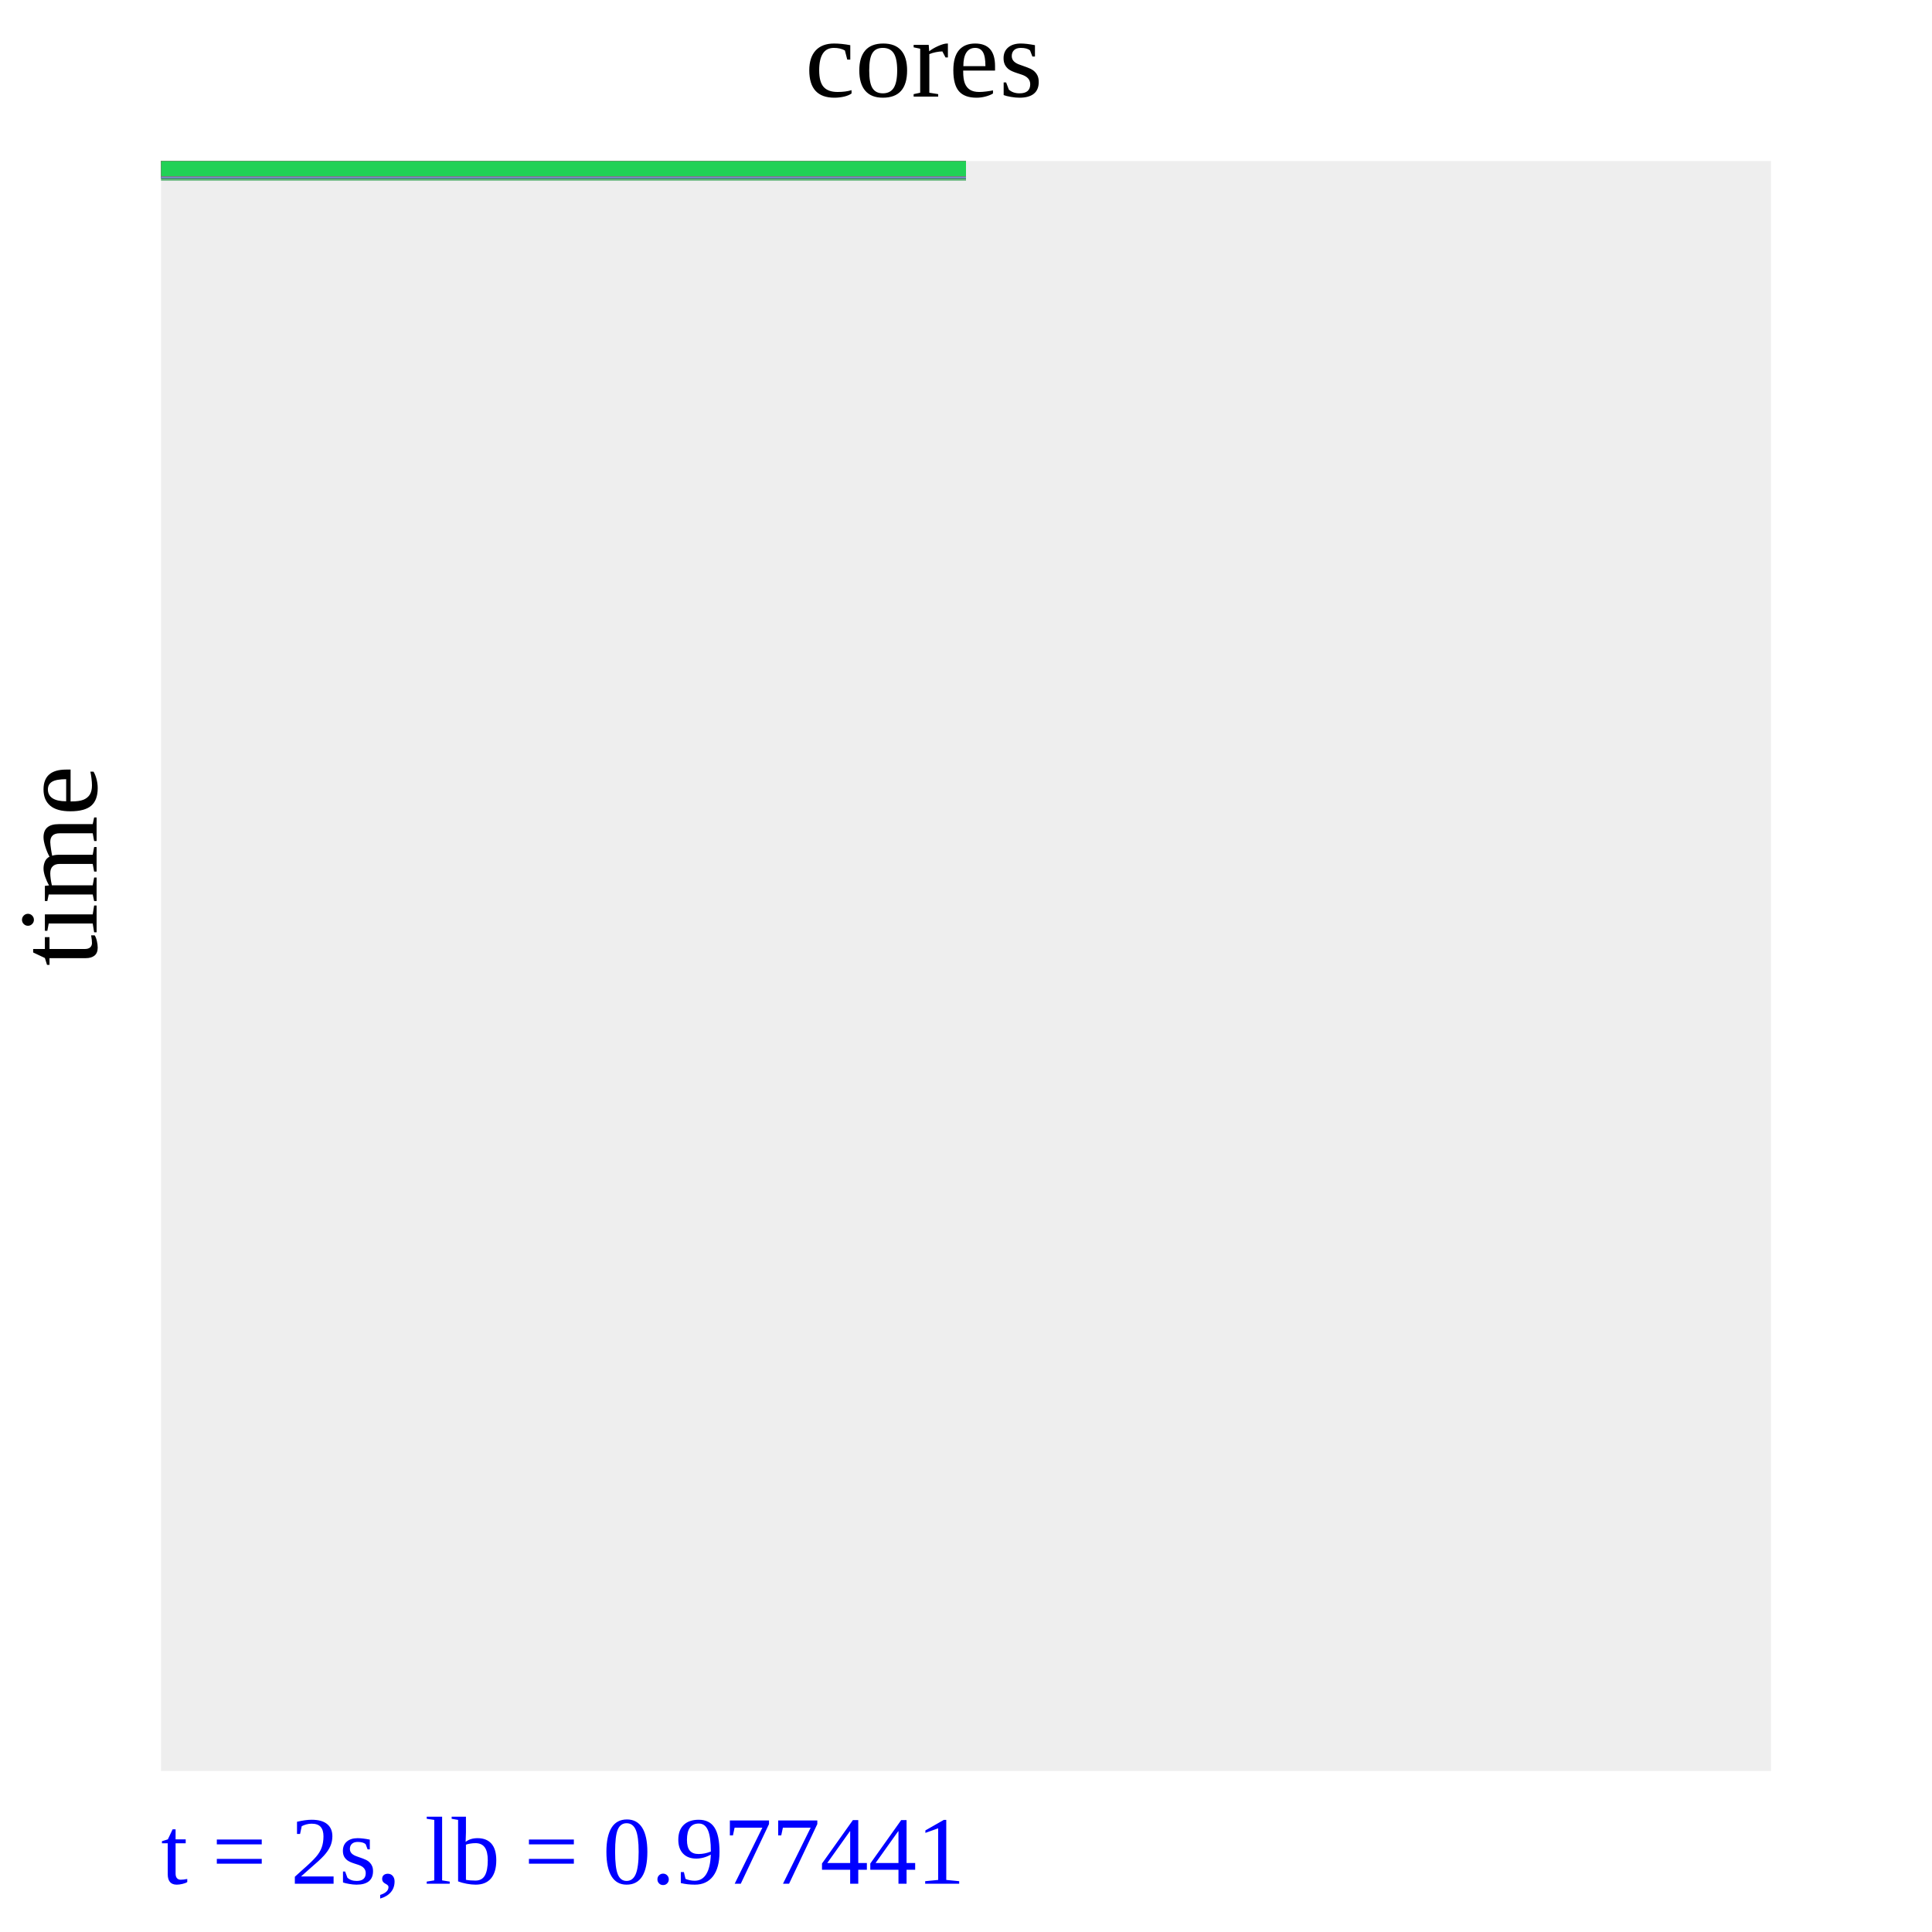
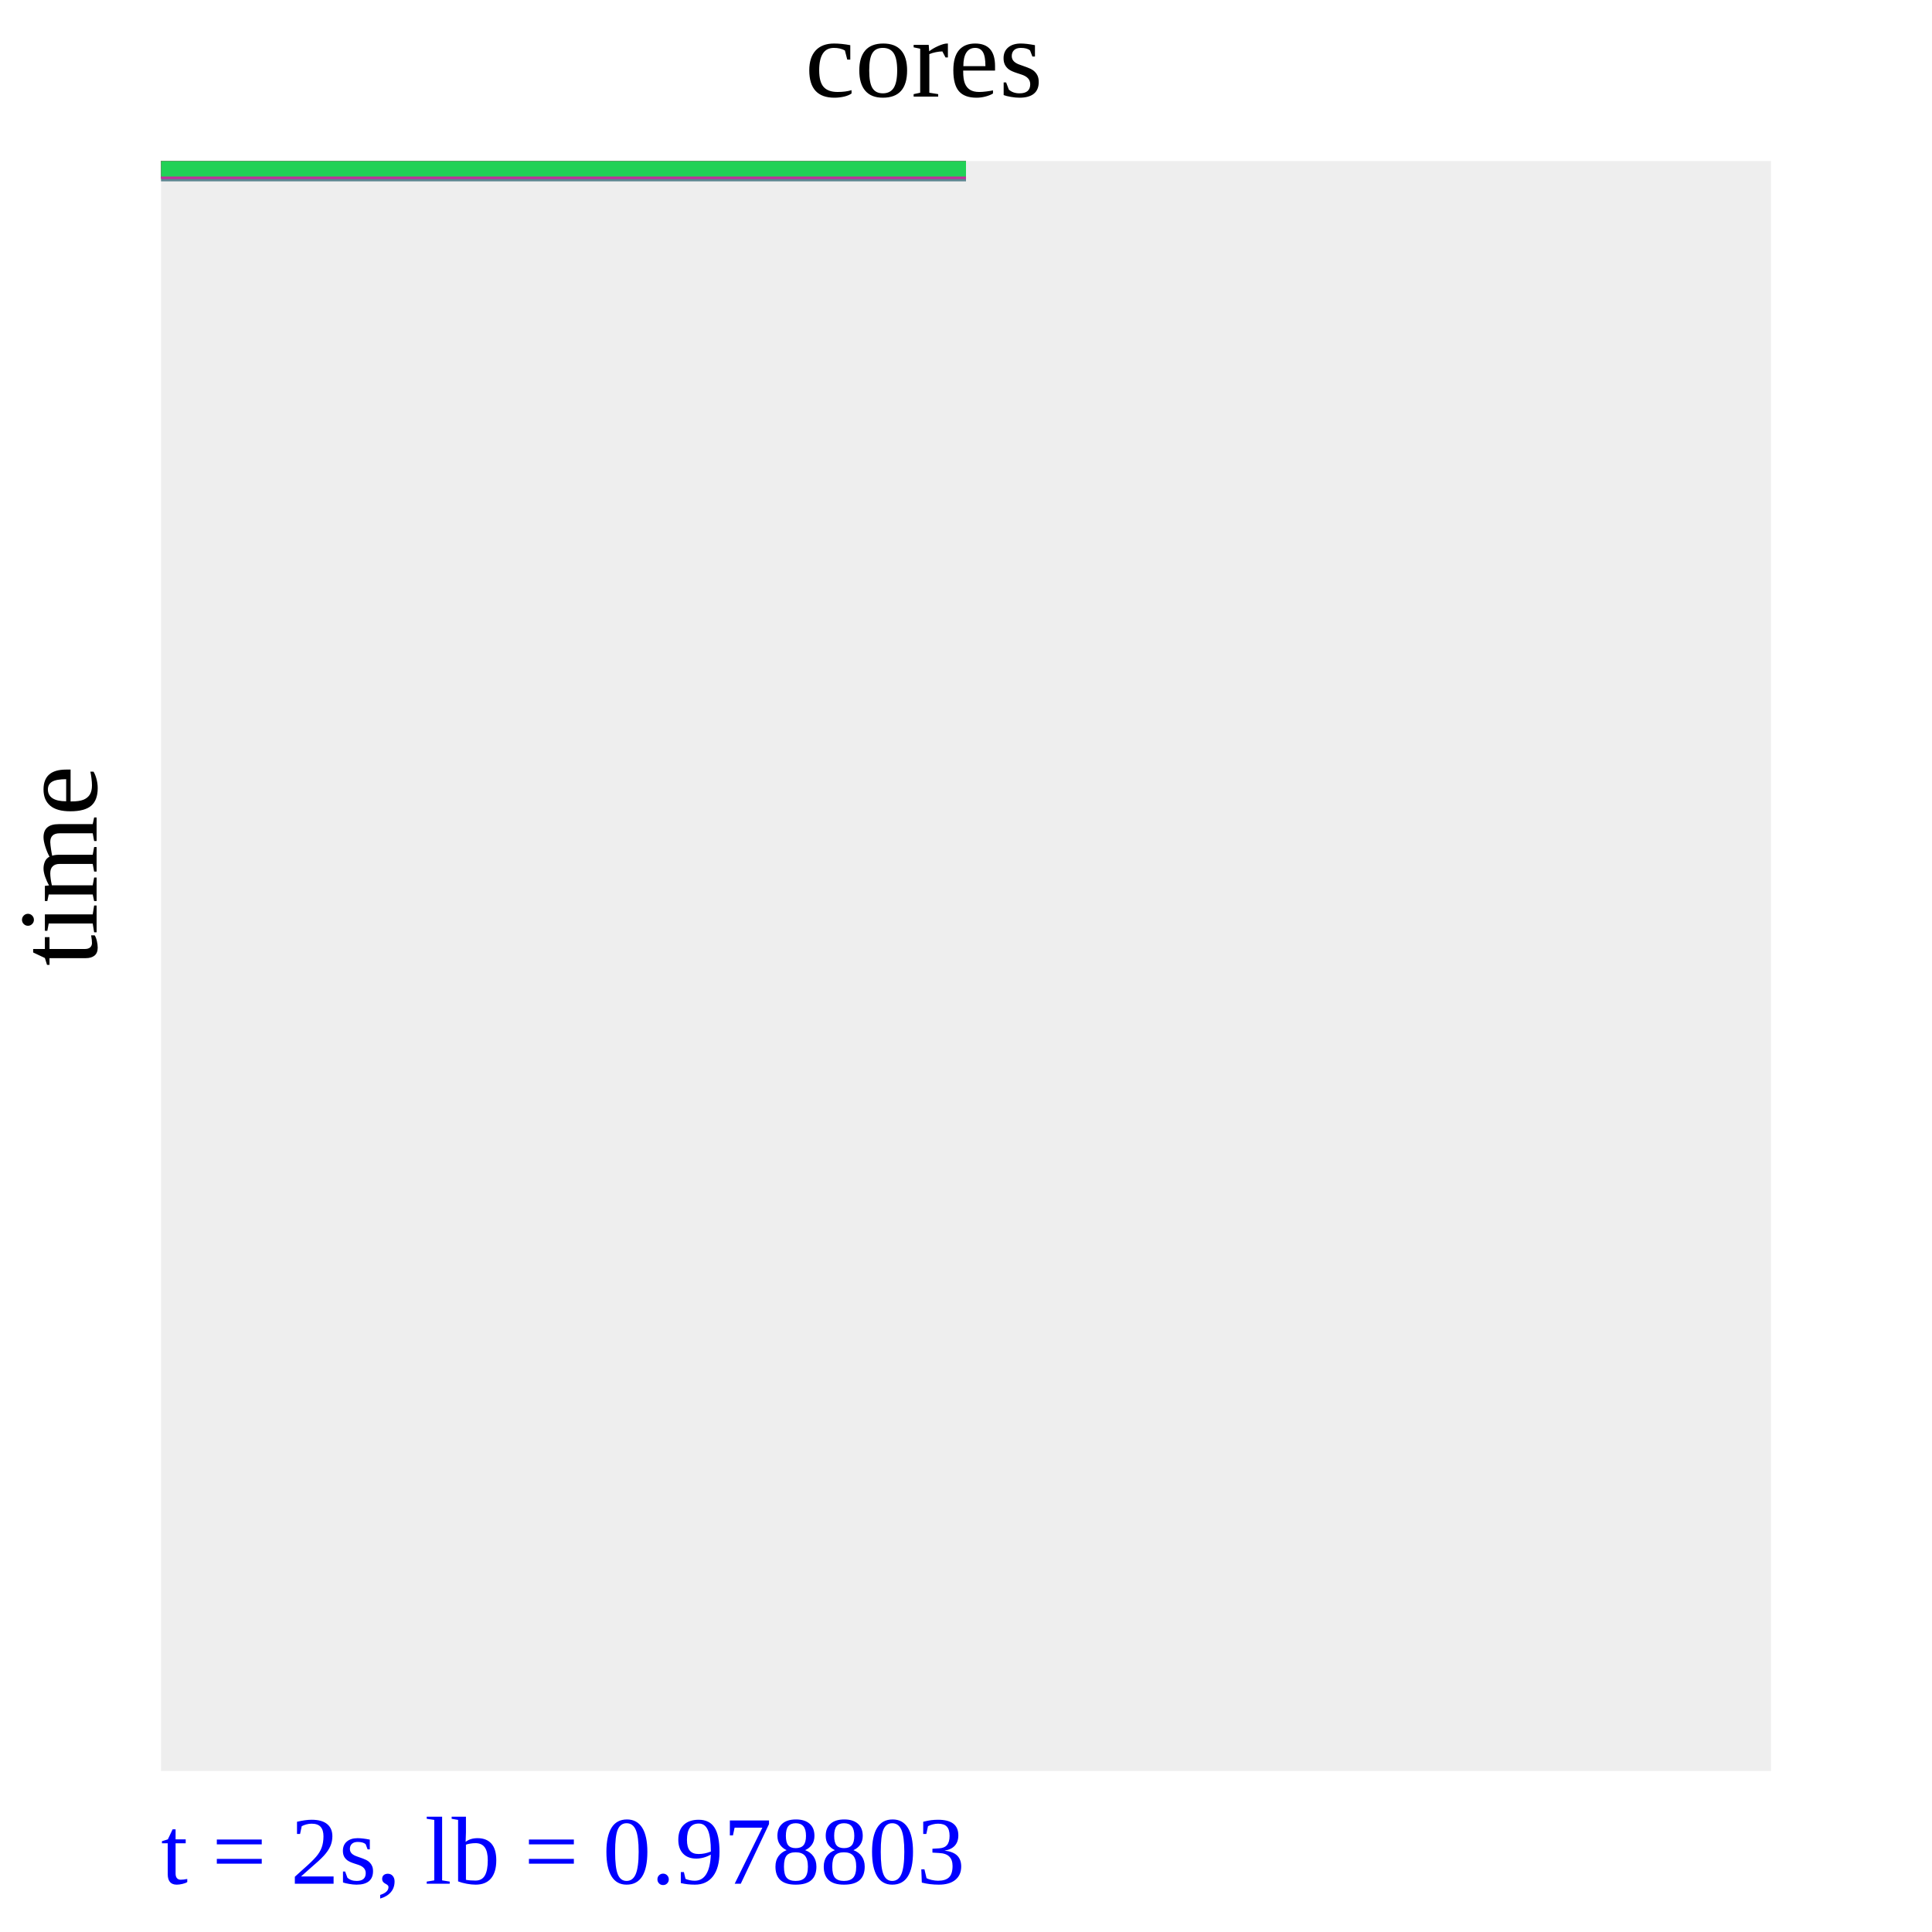
<svg xmlns="http://www.w3.org/2000/svg" x="0" y="0" width="600" height="600">
  <rect x="0%" y="0%" height="100%" width="100%" style="fill: #ffffff" />
  <svg x="0" y="0">
    <text fill="dark" font-size="35" transform="translate(250, 30)">cores</text>
  </svg>
  <svg x="0" y="0">
    <text fill="dark" font-size="35" transform="translate(30, 300) rotate(270)">time</text>
  </svg>
  <svg x="50" y="550">
-     <text fill="blue" font-size="30" transform="translate(0, 35)">t = 2s, lb = 0.977441</text>
+     <text fill="blue" font-size="30" transform="translate(0, 35)">t = 2s, lb = 0.978803</text>
  </svg>
  <svg x="50" y="50" width="500" height="500">
    <rect x="0%" y="0%" height="100%" width="100%" style="fill: #eeeeee" />
-     <rect x="0" y="0" height="4.808" width="250" style="fill: #76931f" />
-     <rect x="0" y="0" height="4.808" width="250" style="fill: #ac9dab" />
-     <rect x="0" y="0" height="4.808" width="250" style="fill: #2b36c2" />
-     <rect x="0" y="0" height="5.362" width="250" style="fill: #48b87d" />
-     <rect x="0" y="0" height="4.808" width="250" style="fill: #6ae33f" />
-     <rect x="0" y="0" height="4.993" width="250" style="fill: #9a62d7" />
-     <rect x="0" y="0" height="4.808" width="250" style="fill: #183a5d" />
-     <rect x="0" y="0" height="4.808" width="250" style="fill: #5789e4" />
-     <rect x="0" y="0" height="4.808" width="250" style="fill: #b2d6b4" />
-     <rect x="0" y="0" height="4.808" width="250" style="fill: #41e241" />
-     <rect x="0" y="0" height="4.808" width="250" style="fill: #1dc709" />
-     <rect x="0" y="0" height="4.808" width="250" style="fill: #e111c7" />
-     <rect x="0" y="0" height="4.808" width="250" style="fill: #e1e7ac" />
-     <rect x="0" y="0" height="4.993" width="250" style="fill: #b6f8ca" />
-     <rect x="0" y="0" height="4.993" width="250" style="fill: #c0bb2f" />
-     <rect x="0" y="0" height="4.993" width="250" style="fill: #c4c8bc" />
-     <rect x="0" y="0" height="4.808" width="250" style="fill: #2ae3ba" />
-     <rect x="0" y="0" height="4.993" width="250" style="fill: #aab916" />
-     <rect x="0" y="0" height="5.362" width="250" style="fill: #5cc458" />
-     <rect x="0" y="0" height="4.993" width="250" style="fill: #e199cb" />
-     <rect x="0" y="0" height="4.993" width="250" style="fill: #89f51b" />
-     <rect x="0" y="0" height="4.808" width="250" style="fill: #135f70" />
-     <rect x="0" y="0" height="4.993" width="250" style="fill: #91a5ab" />
-     <rect x="0" y="0" height="4.808" width="250" style="fill: #b0874d" />
-     <rect x="0" y="0" height="4.993" width="250" style="fill: #f3e8cb" />
-     <rect x="0" y="0" height="4.993" width="250" style="fill: #4543a5" />
-     <rect x="0" y="0" height="4.808" width="250" style="fill: #eb93b0" />
-     <rect x="0" y="0" height="4.993" width="250" style="fill: #441e9c" />
-     <rect x="0" y="0" height="4.808" width="250" style="fill: #a4c2b0" />
-     <rect x="0" y="0" height="4.808" width="250" style="fill: #fb3d30" />
-     <rect x="0" y="0" height="4.808" width="250" style="fill: #875cbf" />
-     <rect x="0" y="0" height="4.808" width="250" style="fill: #29abd5" />
-     <rect x="0" y="0" height="4.808" width="250" style="fill: #b1acf3" />
-     <rect x="0" y="0" height="4.808" width="250" style="fill: #8984b3" />
-     <rect x="0" y="0" height="4.808" width="250" style="fill: #5ae882" />
-     <rect x="0" y="0" height="4.808" width="250" style="fill: #809dd4" />
-     <rect x="0" y="0" height="4.993" width="250" style="fill: #cfe7ab" />
-     <rect x="0" y="0" height="4.808" width="250" style="fill: #c5c61b" />
-     <rect x="0" y="0" height="4.808" width="250" style="fill: #aa52e0" />
-     <rect x="0" y="0" height="4.808" width="250" style="fill: #53b4c3" />
-     <rect x="0" y="0" height="4.808" width="250" style="fill: #643f20" />
-     <rect x="0" y="0" height="4.808" width="250" style="fill: #4ef259" />
-     <rect x="0" y="0" height="4.808" width="250" style="fill: #d2e980" />
-     <rect x="0" y="0" height="4.808" width="250" style="fill: #42a948" />
-     <rect x="0" y="0" height="4.808" width="250" style="fill: #aac5e8" />
-     <rect x="0" y="0" height="4.808" width="250" style="fill: #84cb3e" />
-     <rect x="0" y="0" height="4.808" width="250" style="fill: #c7db92" />
-     <rect x="0" y="0" height="4.993" width="250" style="fill: #5643fd" />
-     <rect x="0" y="0" height="4.808" width="250" style="fill: #34fdd4" />
-     <rect x="0" y="0" height="4.808" width="250" style="fill: #67e2cc" />
-     <rect x="0" y="0" height="4.808" width="250" style="fill: #a40603" />
-     <rect x="0" y="0" height="6.102" width="250" style="fill: #5cb274" />
-     <rect x="0" y="0" height="4.808" width="250" style="fill: #4cb90a" />
-     <rect x="0" y="0" height="4.808" width="250" style="fill: #63e51c" />
-     <rect x="0" y="0" height="4.808" width="250" style="fill: #973790" />
-     <rect x="0" y="0" height="5.362" width="250" style="fill: #334394" />
-     <rect x="0" y="0" height="4.808" width="250" style="fill: #7e0208" />
-     <rect x="0" y="0" height="4.993" width="250" style="fill: #6541e4" />
-     <rect x="0" y="0" height="4.808" width="250" style="fill: #c48a99" />
-     <rect x="0" y="0" height="4.993" width="250" style="fill: #630aa9" />
-     <rect x="0" y="0" height="4.808" width="250" style="fill: #aece15" />
-     <rect x="0" y="0" height="4.993" width="250" style="fill: #3843a4" />
-     <rect x="0" y="0" height="4.993" width="250" style="fill: #b19027" />
-     <rect x="0" y="0" height="4.993" width="250" style="fill: #4ebc95" />
-     <rect x="0" y="0" height="4.993" width="250" style="fill: #5f8592" />
-     <rect x="0" y="0" height="4.808" width="250" style="fill: #e30a22" />
-     <rect x="0" y="0" height="4.808" width="250" style="fill: #05a485" />
-     <rect x="0" y="0" height="4.808" width="250" style="fill: #846248" />
-     <rect x="0" y="0" height="4.808" width="250" style="fill: #987550" />
-     <rect x="0" y="0" height="5.178" width="250" style="fill: #aaf209" />
-     <rect x="0" y="0" height="4.808" width="250" style="fill: #4ec59e" />
-     <rect x="0" y="0" height="4.808" width="250" style="fill: #7931dc" />
-     <rect x="0" y="0" height="4.808" width="250" style="fill: #650c74" />
-     <rect x="0" y="0" height="4.808" width="250" style="fill: #51cc61" />
-     <rect x="0" y="0" height="4.808" width="250" style="fill: #c0cb2c" />
-     <rect x="0" y="0" height="4.808" width="250" style="fill: #46a1b3" />
-     <rect x="0" y="0" height="4.808" width="250" style="fill: #f2c349" />
-     <rect x="0" y="0" height="4.993" width="250" style="fill: #faff76" />
-     <rect x="0" y="0" height="4.808" width="250" style="fill: #3c7f8d" />
-     <rect x="0" y="0" height="4.808" width="250" style="fill: #14ddff" />
-     <rect x="0" y="0" height="4.808" width="250" style="fill: #946351" />
-     <rect x="0" y="0" height="4.808" width="250" style="fill: #744378" />
-     <rect x="0" y="0" height="4.808" width="250" style="fill: #d62c59" />
-     <rect x="0" y="0" height="4.808" width="250" style="fill: #285a8d" />
-     <rect x="0" y="0" height="5.178" width="250" style="fill: #791561" />
-     <rect x="0" y="0" height="4.808" width="250" style="fill: #4f5a2a" />
-     <rect x="0" y="0" height="4.808" width="250" style="fill: #c9e0d6" />
-     <rect x="0" y="0" height="4.808" width="250" style="fill: #8aca62" />
-     <rect x="0" y="0" height="4.808" width="250" style="fill: #48a922" />
-     <rect x="0" y="0" height="5.178" width="250" style="fill: #7ab8f1" />
-     <rect x="0" y="0" height="4.808" width="250" style="fill: #930ee3" />
-     <rect x="0" y="0" height="4.808" width="250" style="fill: #8ac7a9" />
-     <rect x="0" y="0" height="4.808" width="250" style="fill: #d239c9" />
-     <rect x="0" y="0" height="4.808" width="250" style="fill: #b026a4" />
-     <rect x="0" y="0" height="4.808" width="250" style="fill: #81e49d" />
-     <rect x="0" y="0" height="4.808" width="250" style="fill: #53161f" />
-     <rect x="0" y="0" height="4.808" width="250" style="fill: #9a9513" />
-     <rect x="0" y="0" height="4.808" width="250" style="fill: #fe5271" />
-     <rect x="0" y="0" height="4.993" width="250" style="fill: #c32e9c" />
-     <rect x="0" y="0" height="4.808" width="250" style="fill: #21d156" />
+     <rect x="0" y="0" height="4.835" width="250" style="fill: #76931f" />
+     <rect x="0" y="0" height="4.835" width="250" style="fill: #ac9dab" />
+     <rect x="0" y="0" height="4.835" width="250" style="fill: #2b36c2" />
+     <rect x="0" y="0" height="4.835" width="250" style="fill: #48b87d" />
+     <rect x="0" y="0" height="4.835" width="250" style="fill: #6ae33f" />
+     <rect x="0" y="0" height="4.835" width="250" style="fill: #9a62d7" />
+     <rect x="0" y="0" height="4.835" width="250" style="fill: #183a5d" />
+     <rect x="0" y="0" height="4.835" width="250" style="fill: #5789e4" />
+     <rect x="0" y="0" height="4.835" width="250" style="fill: #b2d6b4" />
+     <rect x="0" y="0" height="4.835" width="250" style="fill: #41e241" />
+     <rect x="0" y="0" height="4.835" width="250" style="fill: #1dc709" />
+     <rect x="0" y="0" height="4.835" width="250" style="fill: #e111c7" />
+     <rect x="0" y="0" height="4.835" width="250" style="fill: #e1e7ac" />
+     <rect x="0" y="0" height="4.835" width="250" style="fill: #b6f8ca" />
+     <rect x="0" y="0" height="4.835" width="250" style="fill: #c0bb2f" />
+     <rect x="0" y="0" height="4.835" width="250" style="fill: #c4c8bc" />
+     <rect x="0" y="0" height="4.835" width="250" style="fill: #2ae3ba" />
+     <rect x="0" y="0" height="5.02" width="250" style="fill: #aab916" />
+     <rect x="0" y="0" height="4.835" width="250" style="fill: #5cc458" />
+     <rect x="0" y="0" height="4.835" width="250" style="fill: #e199cb" />
+     <rect x="0" y="0" height="4.835" width="250" style="fill: #89f51b" />
+     <rect x="0" y="0" height="4.835" width="250" style="fill: #135f70" />
+     <rect x="0" y="0" height="4.835" width="250" style="fill: #91a5ab" />
+     <rect x="0" y="0" height="5.02" width="250" style="fill: #b0874d" />
+     <rect x="0" y="0" height="5.02" width="250" style="fill: #f3e8cb" />
+     <rect x="0" y="0" height="4.835" width="250" style="fill: #4543a5" />
+     <rect x="0" y="0" height="4.835" width="250" style="fill: #eb93b0" />
+     <rect x="0" y="0" height="4.835" width="250" style="fill: #441e9c" />
+     <rect x="0" y="0" height="5.02" width="250" style="fill: #a4c2b0" />
+     <rect x="0" y="0" height="4.835" width="250" style="fill: #fb3d30" />
+     <rect x="0" y="0" height="4.835" width="250" style="fill: #875cbf" />
+     <rect x="0" y="0" height="4.835" width="250" style="fill: #29abd5" />
+     <rect x="0" y="0" height="4.835" width="250" style="fill: #b1acf3" />
+     <rect x="0" y="0" height="5.02" width="250" style="fill: #8984b3" />
+     <rect x="0" y="0" height="4.835" width="250" style="fill: #5ae882" />
+     <rect x="0" y="0" height="4.835" width="250" style="fill: #809dd4" />
+     <rect x="0" y="0" height="4.835" width="250" style="fill: #cfe7ab" />
+     <rect x="0" y="0" height="4.835" width="250" style="fill: #c5c61b" />
+     <rect x="0" y="0" height="4.649" width="250" style="fill: #aa52e0" />
+     <rect x="0" y="0" height="4.835" width="250" style="fill: #53b4c3" />
+     <rect x="0" y="0" height="4.835" width="250" style="fill: #643f20" />
+     <rect x="0" y="0" height="4.835" width="250" style="fill: #4ef259" />
+     <rect x="0" y="0" height="4.835" width="250" style="fill: #d2e980" />
+     <rect x="0" y="0" height="4.835" width="250" style="fill: #42a948" />
+     <rect x="0" y="0" height="5.02" width="250" style="fill: #aac5e8" />
+     <rect x="0" y="0" height="4.835" width="250" style="fill: #84cb3e" />
+     <rect x="0" y="0" height="4.835" width="250" style="fill: #c7db92" />
+     <rect x="0" y="0" height="4.835" width="250" style="fill: #5643fd" />
+     <rect x="0" y="0" height="4.835" width="250" style="fill: #34fdd4" />
+     <rect x="0" y="0" height="4.835" width="250" style="fill: #67e2cc" />
+     <rect x="0" y="0" height="4.835" width="250" style="fill: #a40603" />
+     <rect x="0" y="0" height="4.835" width="250" style="fill: #5cb274" />
+     <rect x="0" y="0" height="5.02" width="250" style="fill: #4cb90a" />
+     <rect x="0" y="0" height="5.206" width="250" style="fill: #63e51c" />
+     <rect x="0" y="0" height="4.835" width="250" style="fill: #973790" />
+     <rect x="0" y="0" height="4.835" width="250" style="fill: #334394" />
+     <rect x="0" y="0" height="4.835" width="250" style="fill: #7e0208" />
+     <rect x="0" y="0" height="4.835" width="250" style="fill: #6541e4" />
+     <rect x="0" y="0" height="4.835" width="250" style="fill: #c48a99" />
+     <rect x="0" y="0" height="4.835" width="250" style="fill: #630aa9" />
+     <rect x="0" y="0" height="5.02" width="250" style="fill: #aece15" />
+     <rect x="0" y="0" height="4.835" width="250" style="fill: #3843a4" />
+     <rect x="0" y="0" height="4.835" width="250" style="fill: #b19027" />
+     <rect x="0" y="0" height="5.02" width="250" style="fill: #4ebc95" />
+     <rect x="0" y="0" height="6.322" width="250" style="fill: #5f8592" />
+     <rect x="0" y="0" height="5.02" width="250" style="fill: #e30a22" />
+     <rect x="0" y="0" height="4.835" width="250" style="fill: #05a485" />
+     <rect x="0" y="0" height="4.835" width="250" style="fill: #846248" />
+     <rect x="0" y="0" height="4.835" width="250" style="fill: #987550" />
+     <rect x="0" y="0" height="4.835" width="250" style="fill: #aaf209" />
+     <rect x="0" y="0" height="4.835" width="250" style="fill: #4ec59e" />
+     <rect x="0" y="0" height="5.206" width="250" style="fill: #7931dc" />
+     <rect x="0" y="0" height="4.835" width="250" style="fill: #650c74" />
+     <rect x="0" y="0" height="4.835" width="250" style="fill: #51cc61" />
+     <rect x="0" y="0" height="4.835" width="250" style="fill: #c0cb2c" />
+     <rect x="0" y="0" height="4.835" width="250" style="fill: #46a1b3" />
+     <rect x="0" y="0" height="5.02" width="250" style="fill: #f2c349" />
+     <rect x="0" y="0" height="4.835" width="250" style="fill: #faff76" />
+     <rect x="0" y="0" height="4.649" width="250" style="fill: #3c7f8d" />
+     <rect x="0" y="0" height="4.835" width="250" style="fill: #14ddff" />
+     <rect x="0" y="0" height="4.835" width="250" style="fill: #946351" />
+     <rect x="0" y="0" height="4.835" width="250" style="fill: #744378" />
+     <rect x="0" y="0" height="4.835" width="250" style="fill: #d62c59" />
+     <rect x="0" y="0" height="5.02" width="250" style="fill: #285a8d" />
+     <rect x="0" y="0" height="5.02" width="250" style="fill: #791561" />
+     <rect x="0" y="0" height="4.835" width="250" style="fill: #4f5a2a" />
+     <rect x="0" y="0" height="4.835" width="250" style="fill: #c9e0d6" />
+     <rect x="0" y="0" height="4.835" width="250" style="fill: #8aca62" />
+     <rect x="0" y="0" height="4.835" width="250" style="fill: #48a922" />
+     <rect x="0" y="0" height="4.835" width="250" style="fill: #7ab8f1" />
+     <rect x="0" y="0" height="5.02" width="250" style="fill: #930ee3" />
+     <rect x="0" y="0" height="5.02" width="250" style="fill: #8ac7a9" />
+     <rect x="0" y="0" height="4.835" width="250" style="fill: #d239c9" />
+     <rect x="0" y="0" height="5.206" width="250" style="fill: #b026a4" />
+     <rect x="0" y="0" height="4.835" width="250" style="fill: #81e49d" />
+     <rect x="0" y="0" height="4.835" width="250" style="fill: #53161f" />
+     <rect x="0" y="0" height="5.02" width="250" style="fill: #9a9513" />
+     <rect x="0" y="0" height="4.835" width="250" style="fill: #fe5271" />
+     <rect x="0" y="0" height="5.578" width="250" style="fill: #c32e9c" />
+     <rect x="0" y="0" height="4.835" width="250" style="fill: #21d156" />
  </svg>
</svg>
